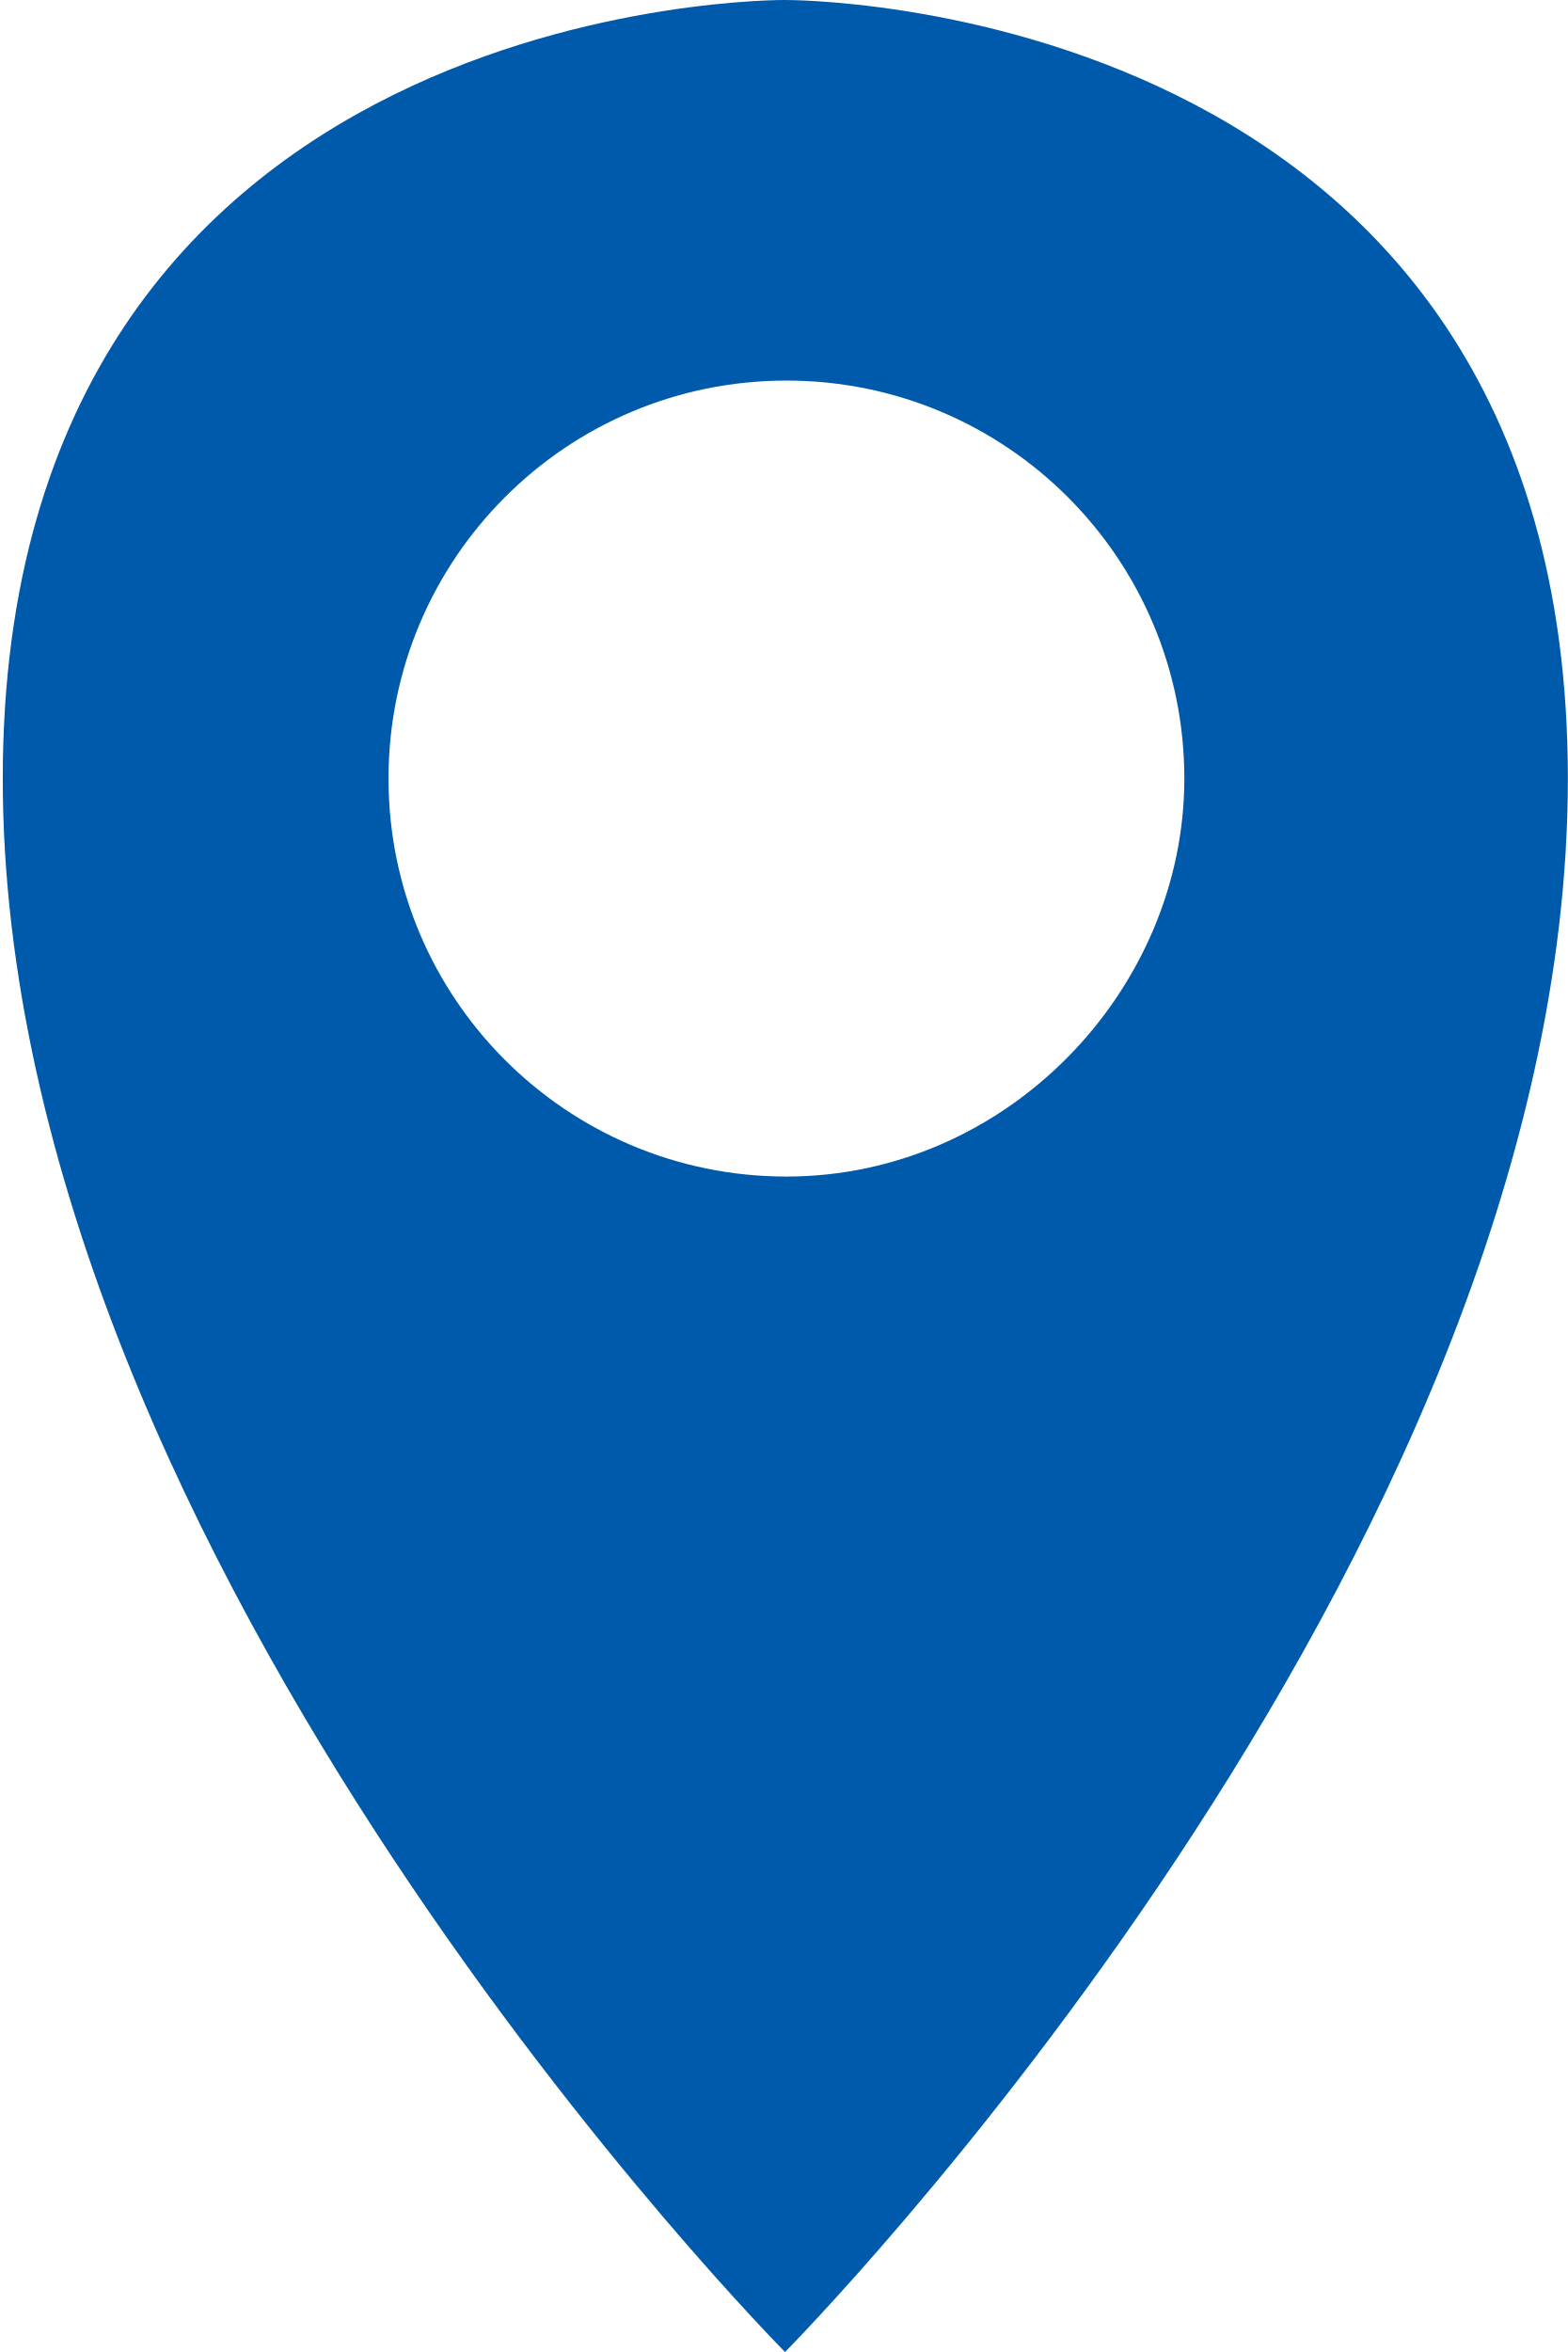
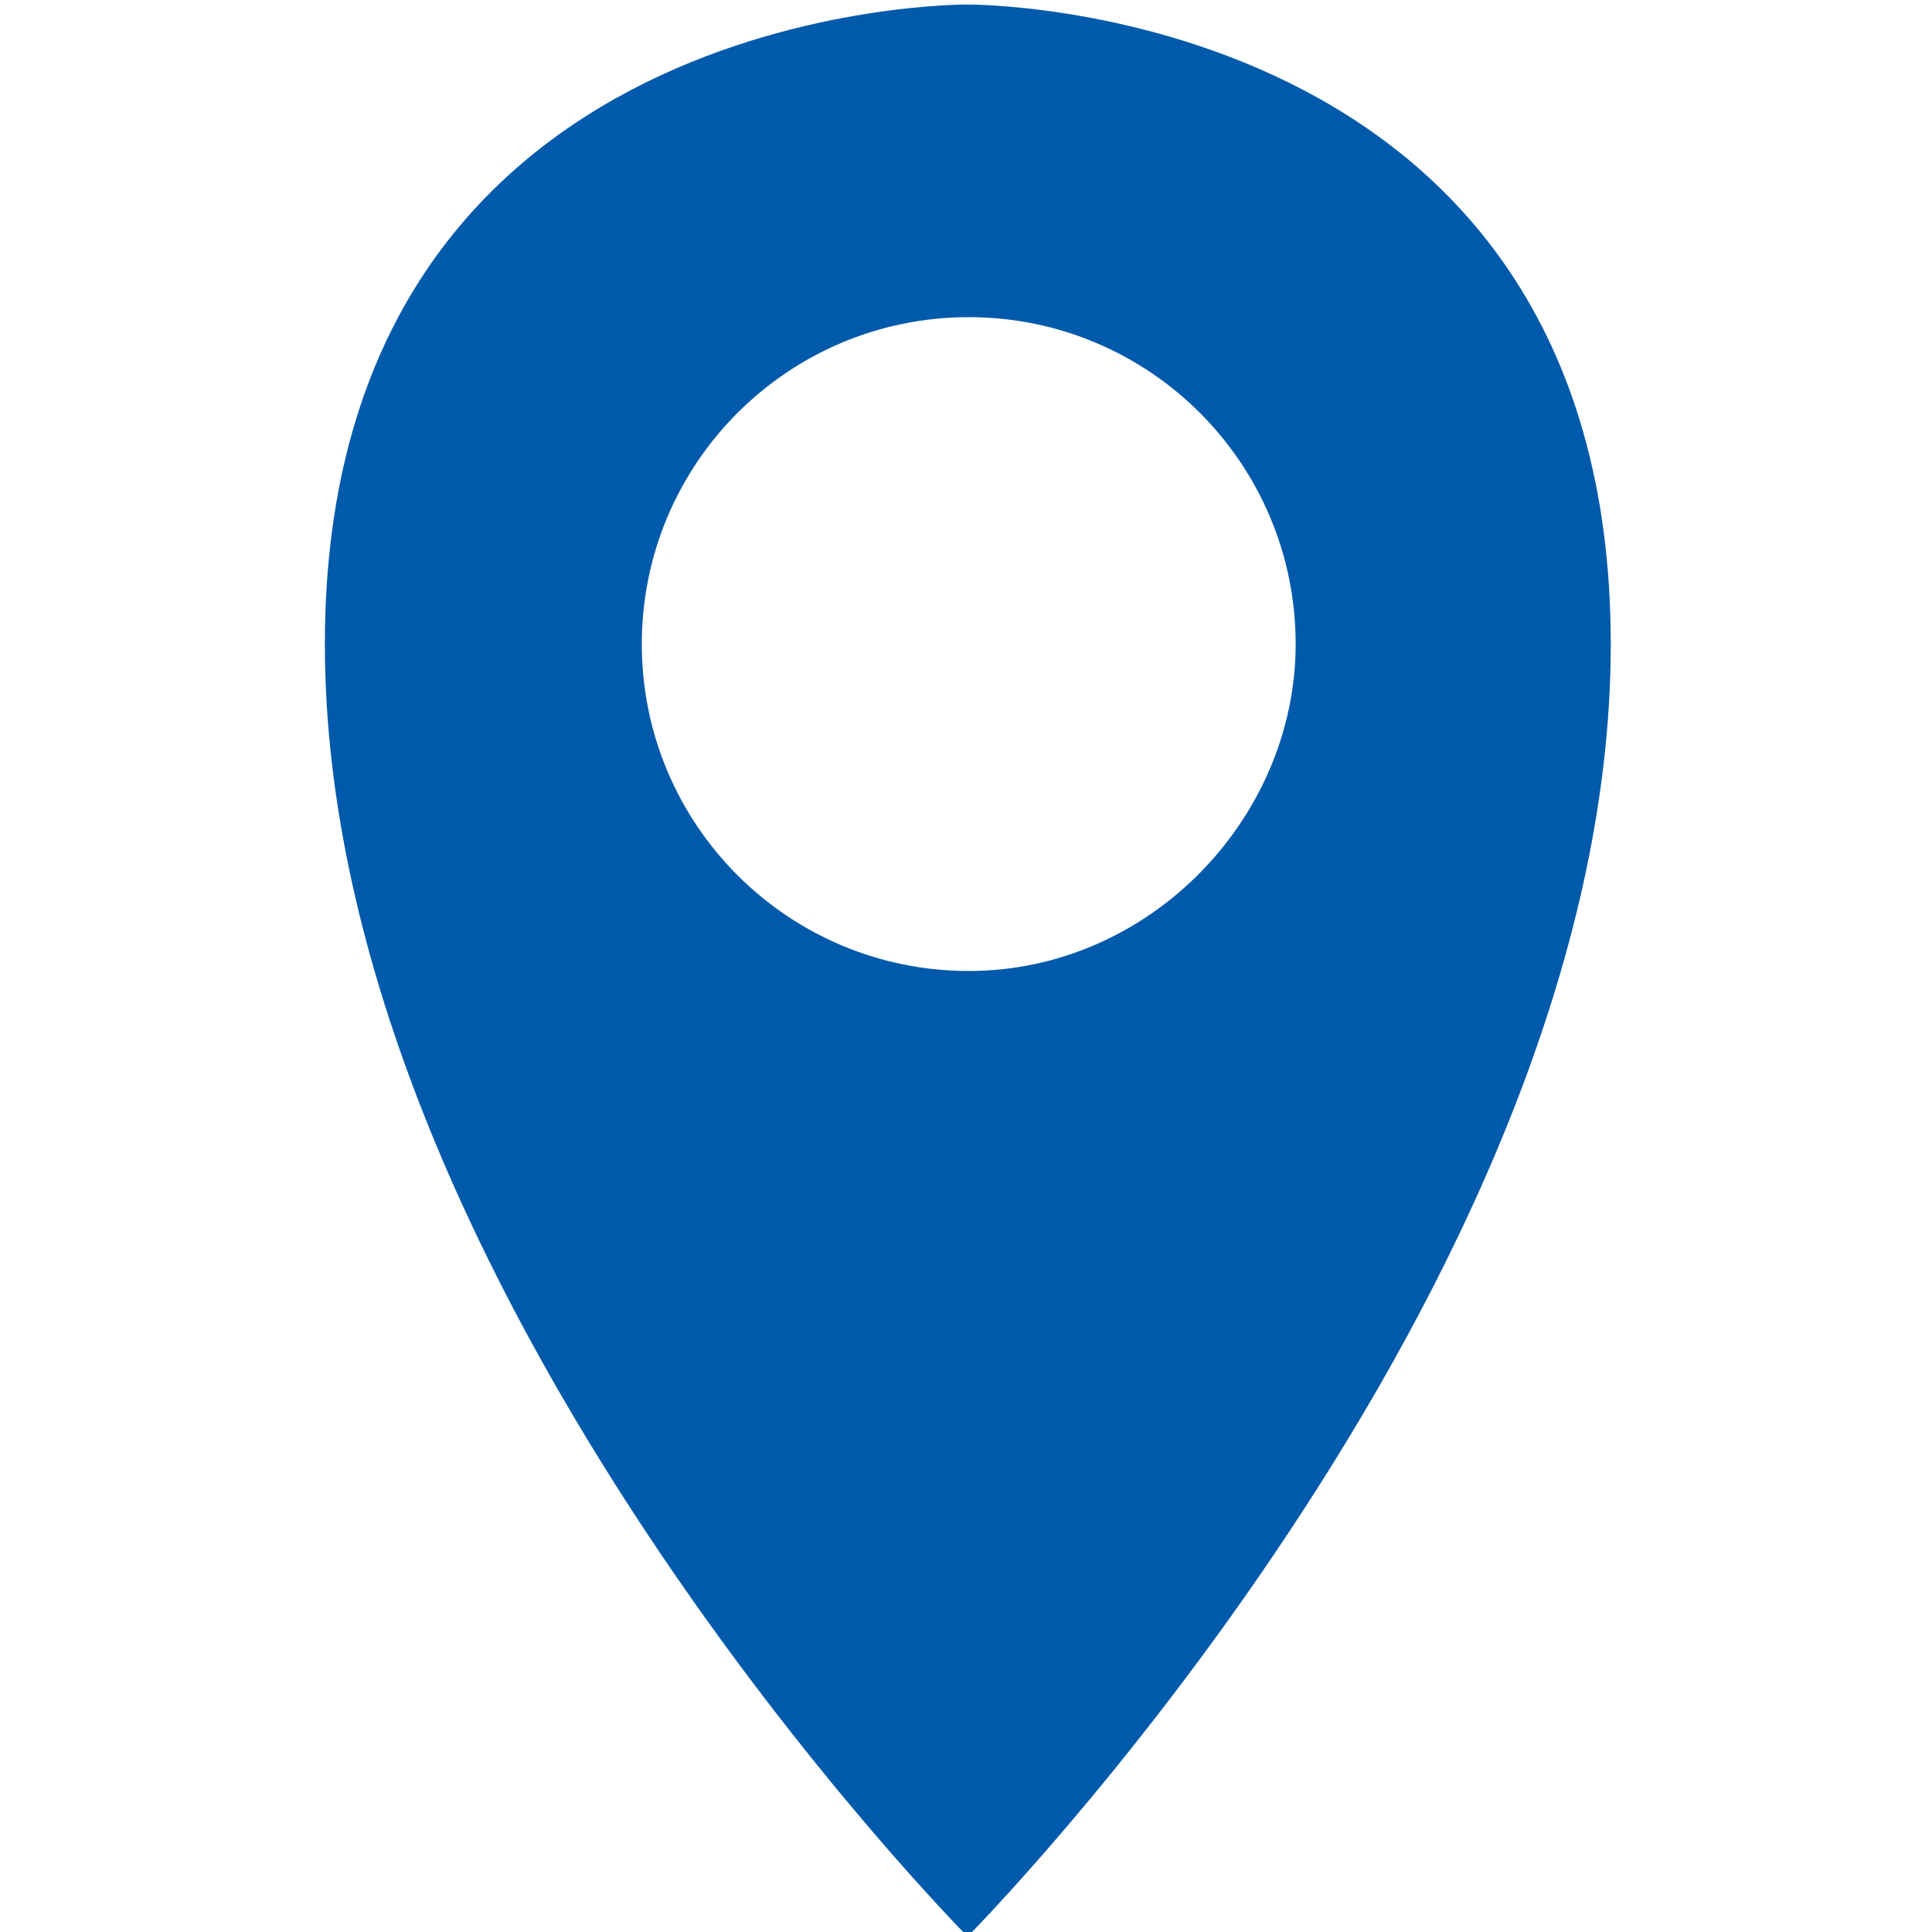
- <svg xmlns="http://www.w3.org/2000/svg" version="1.1" x="0" y="0" width="566.9" height="850.4" viewBox="0 0 566.9 850.4" enable-background="new 0 0 566.93 850.39" xml:space="preserve">
-   <path fill="#005AAB" d="M283.9 850.4c0 0 283.1-285.5 283.1-568.9C567-2 283.9 0 283.9 0S1-2.6 1 281.5C1 565.5 283.9 850.4 283.9 850.4zM428.3 281.5c0 76.7-64.4 143.9-143.9 143.9 -79.5 0-143.9-64.4-143.9-143.9 0-79.5 64.4-143.9 143.9-143.9C363.9 137.6 428.3 202 428.3 281.5z" />
+ <svg xmlns="http://www.w3.org/2000/svg" version="1.1" x="0" y="0" width="850.4" height="850.4" viewBox="0 0 850.4 850.4" enable-background="new 0 0 850.39 850.39" xml:space="preserve">
+   <path fill="#005AAB" d="M425.9 852.4c0 0 283.1-285.5 283.1-568.9C709 0 425.9 2 425.9 2S143-0.6 143 283.5C143 567.5 425.9 852.4 425.9 852.4zM570.3 283.5c0 76.7-64.4 143.9-143.9 143.9C346.9 427.4 282.5 363 282.5 283.5s64.4-143.9 143.9-143.9C505.9 139.6 570.3 204 570.3 283.5z" />
</svg>
